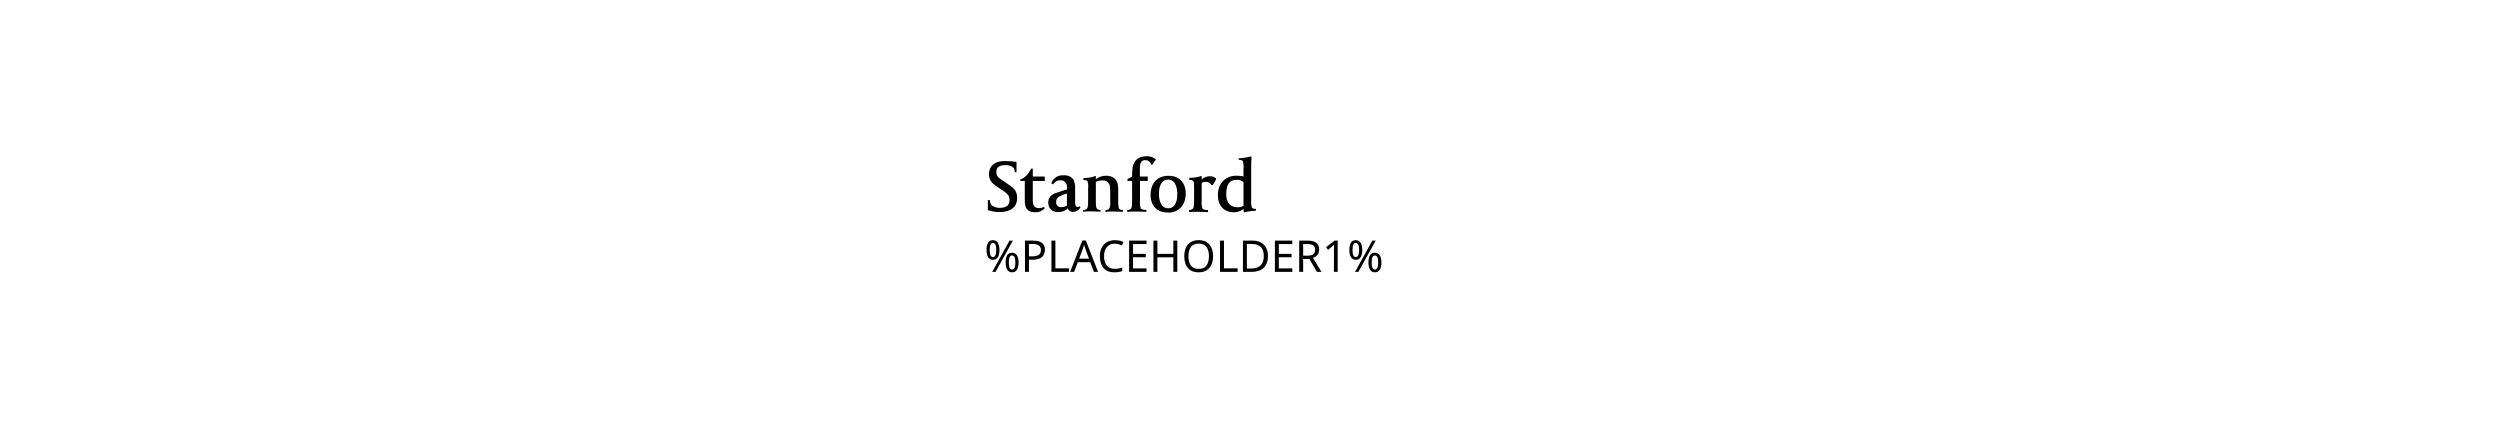
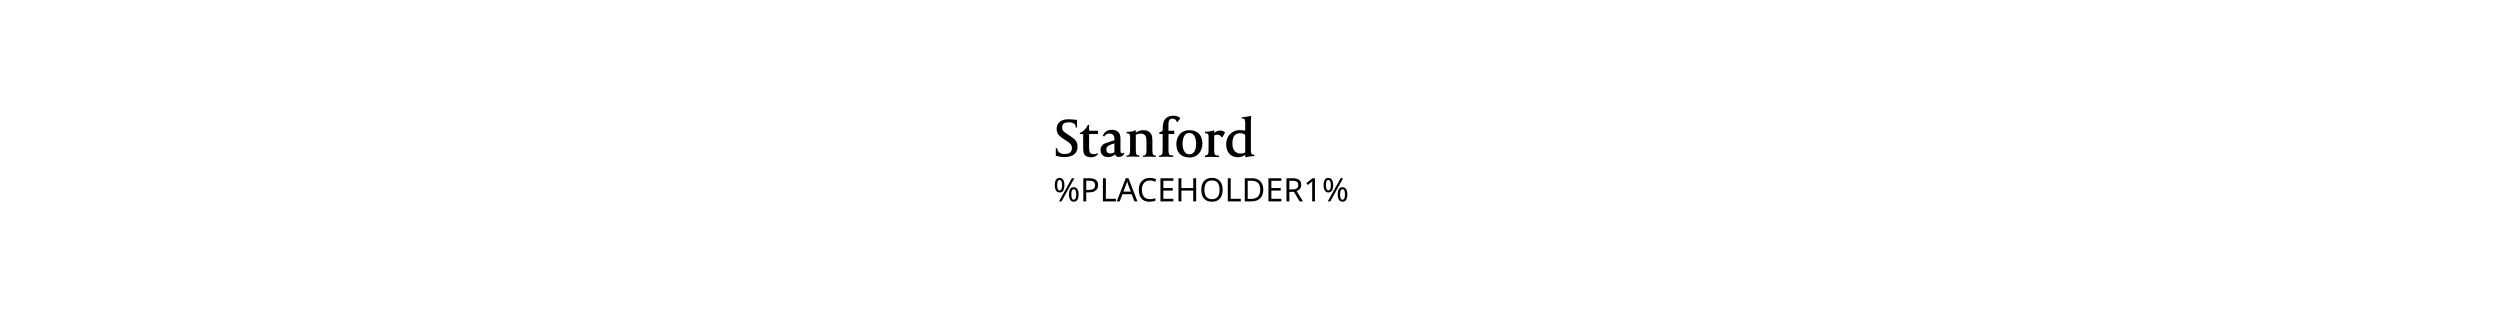
- <svg xmlns="http://www.w3.org/2000/svg" width="800px" height="137px" viewBox="0 0 450 137" version="1.1">
+ <svg xmlns="http://www.w3.org/2000/svg" width="1080px" height="137px" viewBox="0 0 450 137" version="1.1">
  <g id="stanford-line1-2" stroke="none" stroke-width="1" fill="none" fill-rule="evenodd">
    <g>
      <rect id="Rectangle" x="0" y="0" width="450" height="137" />
      <g id="SU_units_1Ln" transform="translate(140, 49.98929)" fill-rule="nonzero">
        <path d="M26.44,11.941 C25.583,12.167 24.752,12.482 23.96,12.881 C23.307,13.222 22.916,13.915 22.96,14.651 C22.914,15.105 23.077,15.557 23.404,15.876 C23.732,16.195 24.186,16.348 24.64,16.291 C25.274,16.302 25.896,16.117 26.42,15.761 L26.42,11.941 L26.44,11.941 Z M23.74,17.881 C20.68,17.881 20.44,15.551 20.44,14.881 C20.386,13.5 21.282,12.262 22.61,11.881 C24.61,11.141 25.06,11.051 26.44,10.621 L26.44,10.261 C26.476,9.84 26.432,9.415 26.31,9.011 C25.996,8.157 25.145,7.623 24.24,7.711 C23.36,7.685 22.534,8.136 22.08,8.891 L22,9.011 L21.43,8.671 L21.49,8.501 C22.093,6.956 23.637,5.989 25.29,6.121 C26.545,5.973 27.783,6.512 28.53,7.531 C28.955,8.449 29.131,9.463 29.04,10.471 C29.04,11.471 29.04,12.521 29.04,13.401 C29.04,14.001 29.04,14.511 29.04,14.831 C29.04,15.631 29.17,16.251 29.83,16.251 C29.962,16.259 30.094,16.22 30.2,16.141 L30.39,15.981 L30.76,16.411 L30.64,16.561 C30.148,17.325 29.309,17.797 28.4,17.821 C27.628,17.898 26.909,17.421 26.68,16.681 C25.94,17.446 24.915,17.87 23.85,17.851 L23.74,17.881 Z" id="Shape" fill="#000000" />
        <path d="M5,17.851 C3.735,17.881 2.474,17.698 1.27,17.311 L1.11,17.311 L1.11,16.491 C1.11,15.401 1.11,14.961 1.11,14.621 L1.11,14.051 L1.78,14.051 L1.78,14.291 C1.796,14.788 1.976,15.265 2.29,15.651 C3.023,16.259 3.958,16.569 4.91,16.521 C7.06,16.521 8.06,15.711 8.06,13.961 C8.06,12.461 7.14,11.841 5.86,10.961 L5.65,10.821 L4.3,9.921 C2.42,8.681 1.47,7.681 1.47,5.691 C1.47,4.691 1.83,1.541 6.57,1.541 C7.742,1.539 8.912,1.626 10.07,1.801 L10.28,1.801 L10.28,2.001 C10.28,2.001 10.28,2.621 10.28,3.291 C10.28,3.961 10.28,4.291 10.28,4.751 L10.28,5.111 L9.71,5.111 L9.71,4.881 C9.706,4.374 9.509,3.888 9.16,3.521 C8.425,3.009 7.533,2.772 6.64,2.851 C4.13,2.851 3.83,4.141 3.83,5.111 C3.83,6.441 4.52,6.891 6.01,7.871 L7.66,9.011 C9.11,10.011 10.49,10.901 10.49,13.311 C10.49,17.401 6.67,17.851 5.03,17.851 L5,17.851 Z" id="Path" fill="#000000" />
        <path d="M16.25,17.921 C14.5,17.921 13.53,17.301 13.1,15.921 C12.955,15.163 12.898,14.391 12.93,13.621 C12.93,11.811 12.93,10.371 12.93,8.691 L12.93,7.901 L11.48,7.901 L11.48,7.461 L11.63,7.401 C12.085,7.227 12.51,6.984 12.89,6.681 C13.646,6.041 14.274,5.264 14.74,4.391 L14.99,3.961 L15.49,3.961 L15.49,6.501 L19.33,6.501 L19.33,7.901 L15.49,7.901 L15.49,13.831 C15.49,15.601 15.82,16.611 17.49,16.611 C17.966,16.607 18.436,16.505 18.87,16.311 L19.1,16.191 L19.3,16.651 L19.2,16.761 C18.431,17.589 17.327,18.024 16.2,17.941 L16.25,17.921 Z" id="Path" fill="#000000" />
        <path d="M31.61,17.771 L31.61,17.241 L31.83,17.241 C32.209,17.21 32.564,17.043 32.83,16.771 C33.18,16.381 33.2,15.411 33.2,13.491 L33.2,10.261 C33.3,9.505 33.232,8.737 33,8.011 C32.77,7.671 32.26,7.641 32,7.621 L31.91,7.621 L31.69,7.621 L31.69,6.971 L31.95,6.971 L32.13,6.971 C32.802,6.953 33.471,6.88 34.13,6.751 C34.545,6.686 34.947,6.555 35.32,6.361 L35.45,6.291 L35.67,6.431 L35.67,7.321 C36.618,6.622 37.763,6.244 38.94,6.241 C40.94,6.241 42.31,7.241 42.68,8.911 C42.788,9.572 42.838,10.241 42.83,10.911 L42.83,14.211 C42.83,16.071 42.91,16.601 43.26,16.931 C43.512,17.119 43.815,17.228 44.13,17.241 L44.35,17.241 L44.35,17.771 L43.79,17.771 C42.98,17.771 42.28,17.691 41.55,17.691 C40.82,17.691 40,17.691 38.99,17.781 L38.73,17.781 L38.73,17.271 L38.93,17.271 C39.275,17.237 39.602,17.101 39.87,16.881 C40.207,16.271 40.35,15.574 40.28,14.881 C40.28,14.751 40.28,14.621 40.28,14.481 C40.28,14.061 40.28,13.171 40.28,12.481 C40.296,11.616 40.263,10.751 40.18,9.891 C40.185,9.276 39.924,8.689 39.464,8.28 C39.004,7.872 38.39,7.683 37.78,7.761 C37.049,7.741 36.324,7.903 35.67,8.231 L35.67,14.161 C35.67,16.021 35.75,16.551 36.1,16.881 C36.352,17.069 36.655,17.178 36.97,17.191 L37.19,17.191 L37.19,17.721 L36.59,17.721 C35.81,17.721 35.13,17.651 34.42,17.651 C33.71,17.651 32.84,17.651 31.82,17.741 L31.57,17.741 L31.61,17.771 Z" id="Path" fill="#000000" />
        <path d="M45.7,17.771 L45.7,17.231 L45.91,17.231 C46.289,17.208 46.646,17.044 46.91,16.771 C47.26,16.381 47.27,15.421 47.27,13.501 L47.27,7.901 L45.8,7.901 L45.8,7.271 L45.95,7.201 C46.419,7.032 46.863,6.8 47.27,6.511 C47.256,5.508 47.316,4.505 47.45,3.511 C47.89,1.181 49.45,0.001 51.97,0.001 C52.959,-0.017 53.926,0.285 54.73,0.861 L54.82,0.931 L54.82,1.171 L53.7,2.731 L53.43,2.731 L53.37,2.591 C53.103,1.774 52.329,1.232 51.47,1.261 C51.053,1.246 50.646,1.389 50.33,1.661 C49.84,2.151 49.76,2.881 49.76,4.321 L49.76,6.501 L52.28,6.501 L52.28,7.901 L49.8,7.901 L49.8,14.171 C49.708,15.012 49.789,15.863 50.04,16.671 C50.36,17.151 51.32,17.181 51.6,17.181 L51.84,17.181 L51.84,17.791 L51.59,17.791 C50.35,17.731 49.42,17.701 48.76,17.701 C47.92,17.701 46.96,17.701 45.95,17.791 L45.7,17.791 L45.7,17.771 Z" id="Path" fill="#000000" />
        <path d="M58.83,7.481 C58.249,7.451 57.678,7.632 57.22,7.991 C56.32,8.751 55.86,10.131 55.86,12.101 C55.86,12.861 56,16.661 58.78,16.661 C59.357,16.689 59.925,16.508 60.38,16.151 C61.28,15.391 61.74,14.011 61.74,12.031 C61.74,11.271 61.6,7.481 58.83,7.481 L58.83,7.481 Z M58.68,18.011 C55.24,18.011 53.18,15.861 53.18,12.261 C53.18,9.471 54.68,6.261 58.92,6.261 C62.37,6.261 64.43,8.411 64.43,12.001 C64.43,14.801 62.92,18.061 58.68,18.061 L58.68,18.011 Z" id="Shape" fill="#000000" />
        <path d="M65.52,17.771 L65.52,17.201 L65.74,17.201 C66.12,17.174 66.477,17.006 66.74,16.731 C67.09,16.341 67.11,15.411 67.11,13.491 L67.11,10.261 C67.11,8.881 67.11,8.261 66.88,7.981 C66.618,7.713 66.254,7.571 65.88,7.591 L65.79,7.591 L65.57,7.591 L65.57,6.911 L66,6.911 C66.672,6.894 67.341,6.821 68,6.691 C68.414,6.631 68.82,6.523 69.21,6.371 L69.34,6.311 L69.54,6.421 L69.54,7.421 C70.248,6.763 71.183,6.404 72.15,6.421 C72.84,6.384 73.519,6.609 74.05,7.051 L74.12,7.121 L74.12,7.471 L73.12,9.211 L72.66,9.211 L72.59,9.111 C72.196,8.502 71.504,8.153 70.78,8.201 C70.339,8.188 69.905,8.313 69.54,8.561 L69.54,14.251 C69.442,15.086 69.527,15.932 69.79,16.731 C70.1,17.201 71.06,17.241 71.34,17.241 L71.58,17.241 L71.58,17.871 L71.33,17.871 C70.09,17.811 69.16,17.781 68.5,17.781 C67.66,17.781 66.71,17.781 65.7,17.871 L65.44,17.871 L65.52,17.771 Z" id="Path" fill="#000000" />
        <path d="M80.66,7.551 C78.46,7.551 77.39,9.061 77.39,12.151 C77.39,13.411 77.74,16.331 81.02,16.331 L81.12,16.331 C81.75,16.341 82.372,16.182 82.92,15.871 L82.92,8.311 C82.296,7.77 81.484,7.497 80.66,7.551 L80.66,7.551 Z M83.27,17.931 L82.96,17.831 L82.96,16.881 C82.05,17.562 80.946,17.934 79.81,17.941 C76.71,17.941 74.71,15.791 74.71,12.461 C74.703,11.429 74.911,10.408 75.32,9.461 C76.298,7.394 78.427,6.122 80.71,6.241 C81.452,6.24 82.192,6.31 82.92,6.451 L82.92,4.011 C83.012,3.184 82.937,2.348 82.7,1.551 C82.437,1.286 82.072,1.148 81.7,1.171 L81.6,1.171 L81.39,1.171 L81.39,0.661 L81.63,0.661 C81.68,0.661 82.99,0.551 84.05,0.351 C84.425,0.288 84.796,0.201 85.16,0.091 L85.27,0.091 L85.47,0.201 L85.47,0.311 C85.39,1.241 85.38,3.231 85.38,4.721 L85.38,13.931 C85.288,14.77 85.362,15.62 85.6,16.431 C85.859,16.705 86.223,16.854 86.6,16.841 L86.9,16.841 L86.9,17.451 L86.66,17.451 C85.926,17.477 85.194,17.553 84.47,17.681 C84.079,17.728 83.693,17.815 83.32,17.941 L83.22,17.941 L83.27,17.931 Z" id="Shape" fill="#000000" />
        <g id="%PLACEHOLDER1%" transform="translate(0, 23.01071)" fill="#000000" font-family="SourceSansPro-Semibold, Source Sans Pro" font-size="14" font-weight="500">
          <g id="Group">
            <text id="%PLACEHOLDER1%">
              <tspan x="0" y="14">%PLACEHOLDER1%</tspan>
            </text>
          </g>
        </g>
      </g>
    </g>
  </g>
</svg>
